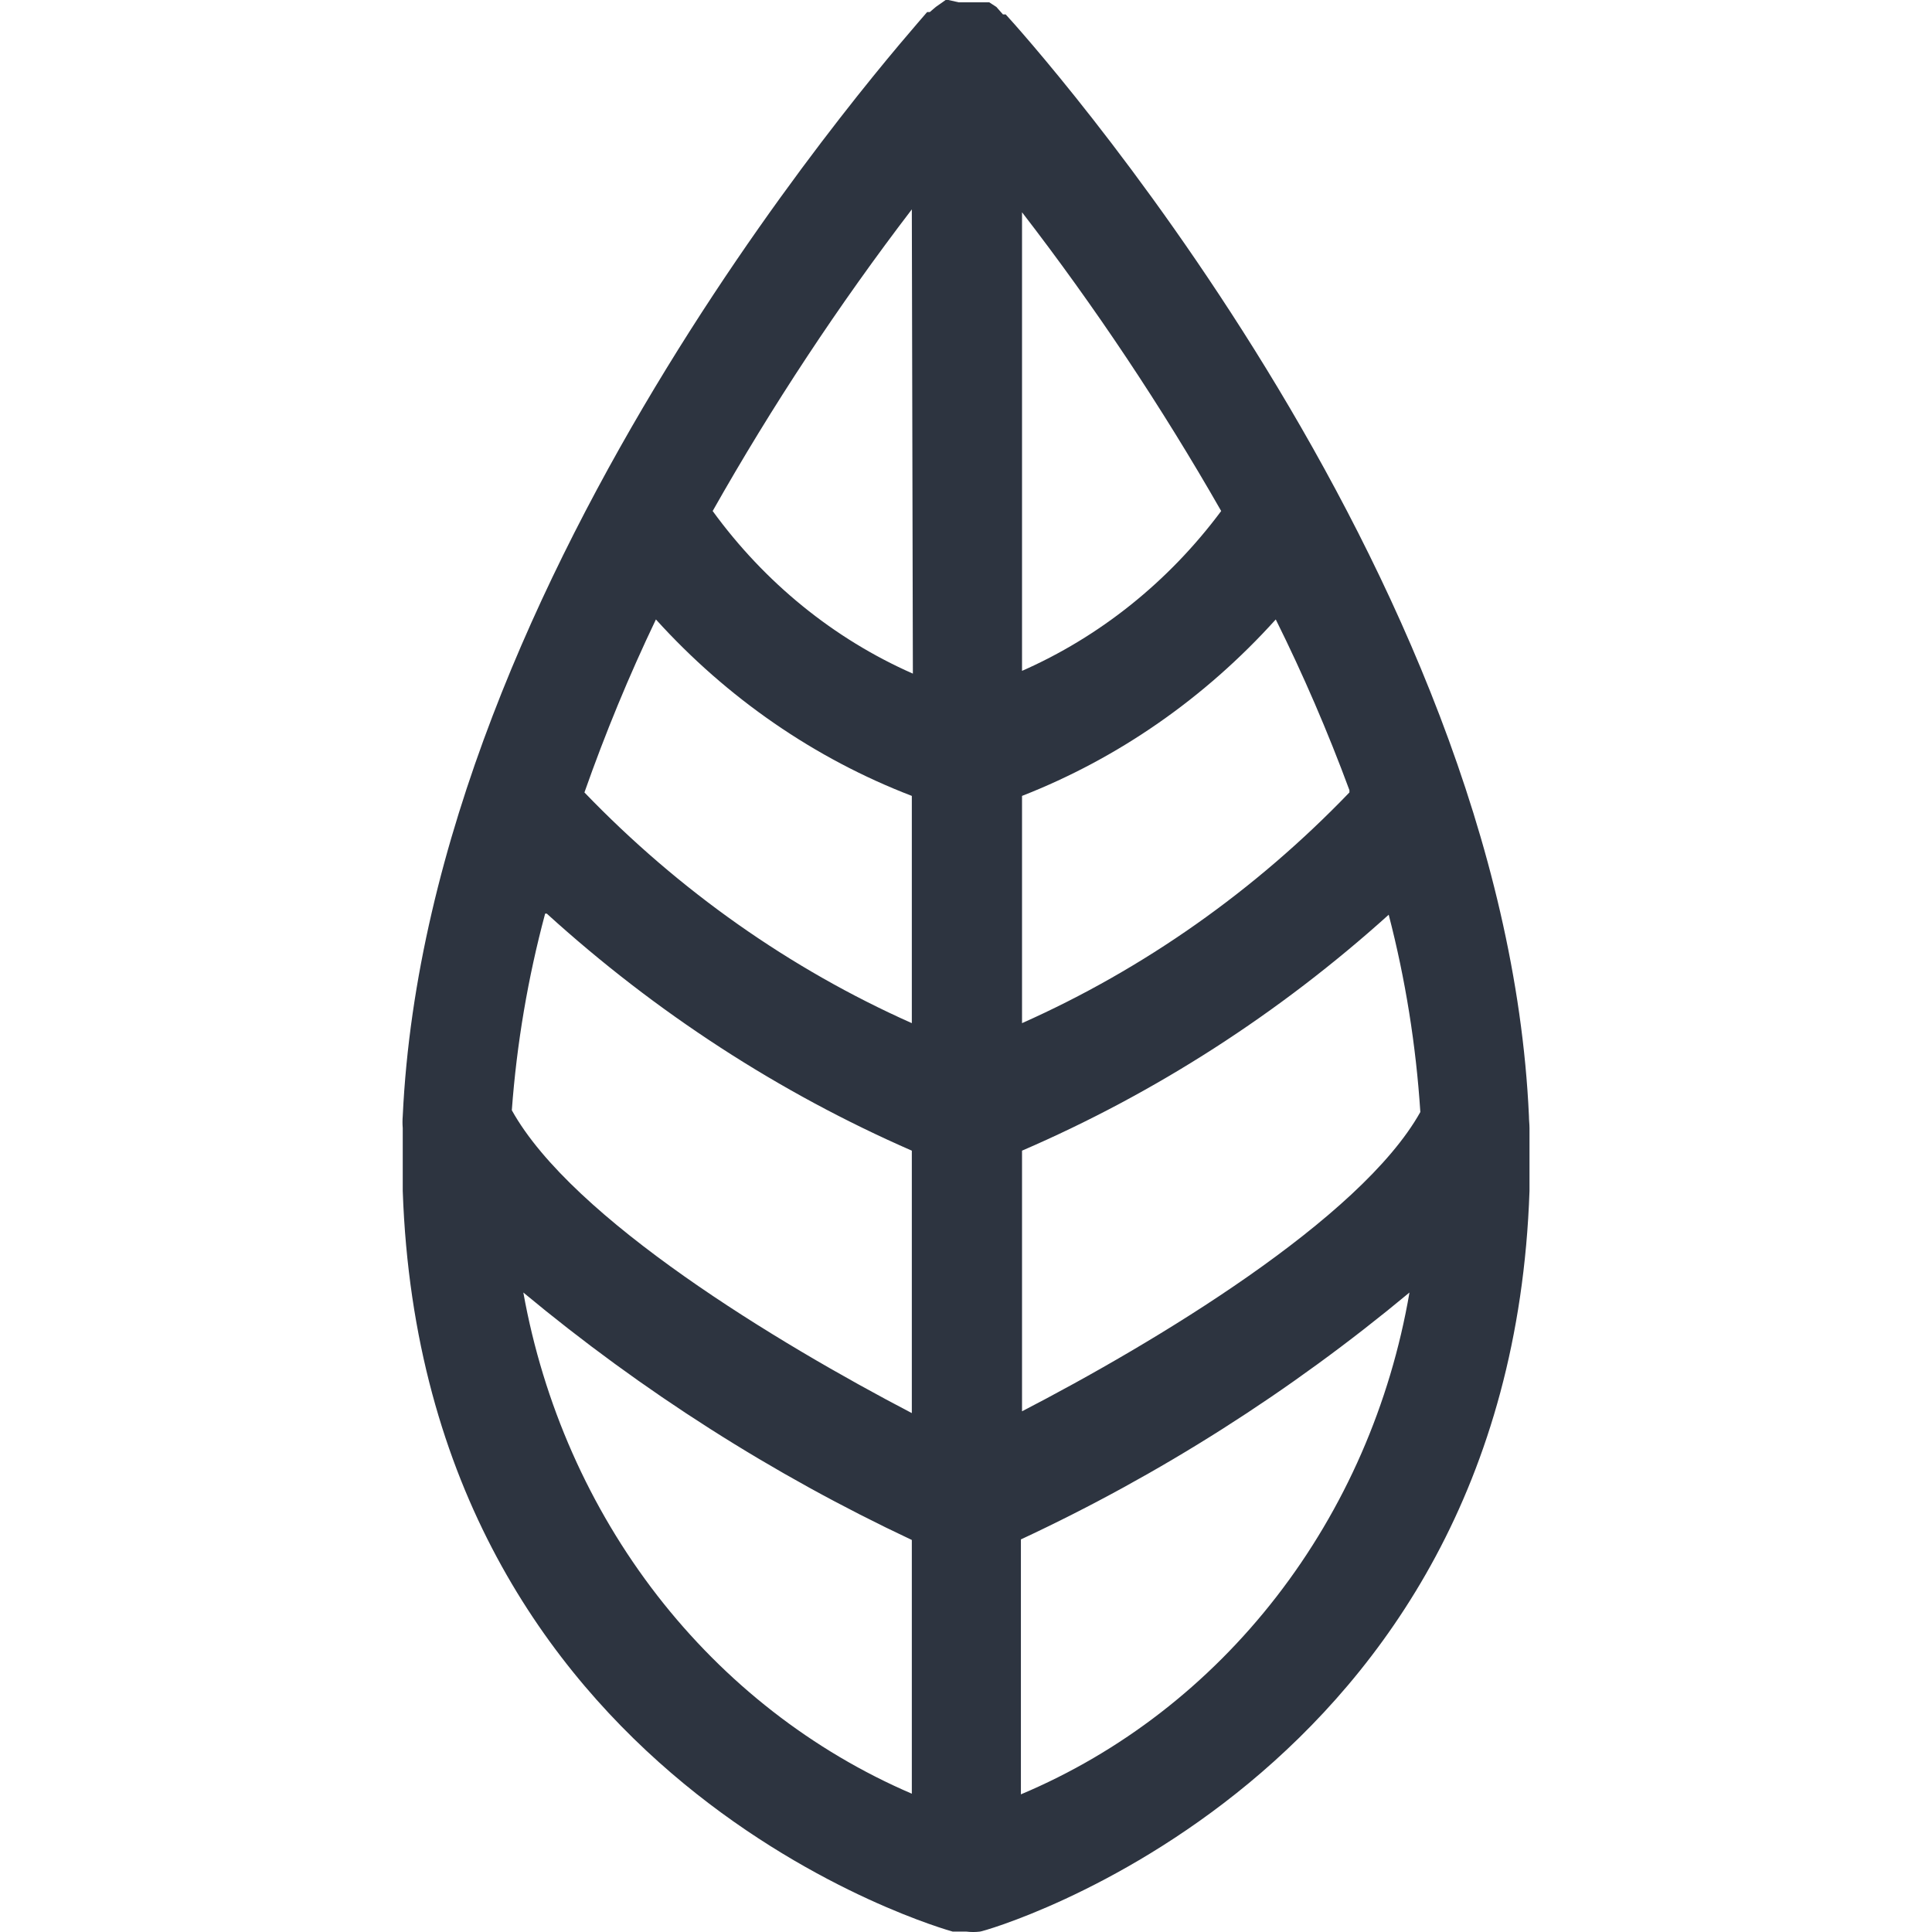
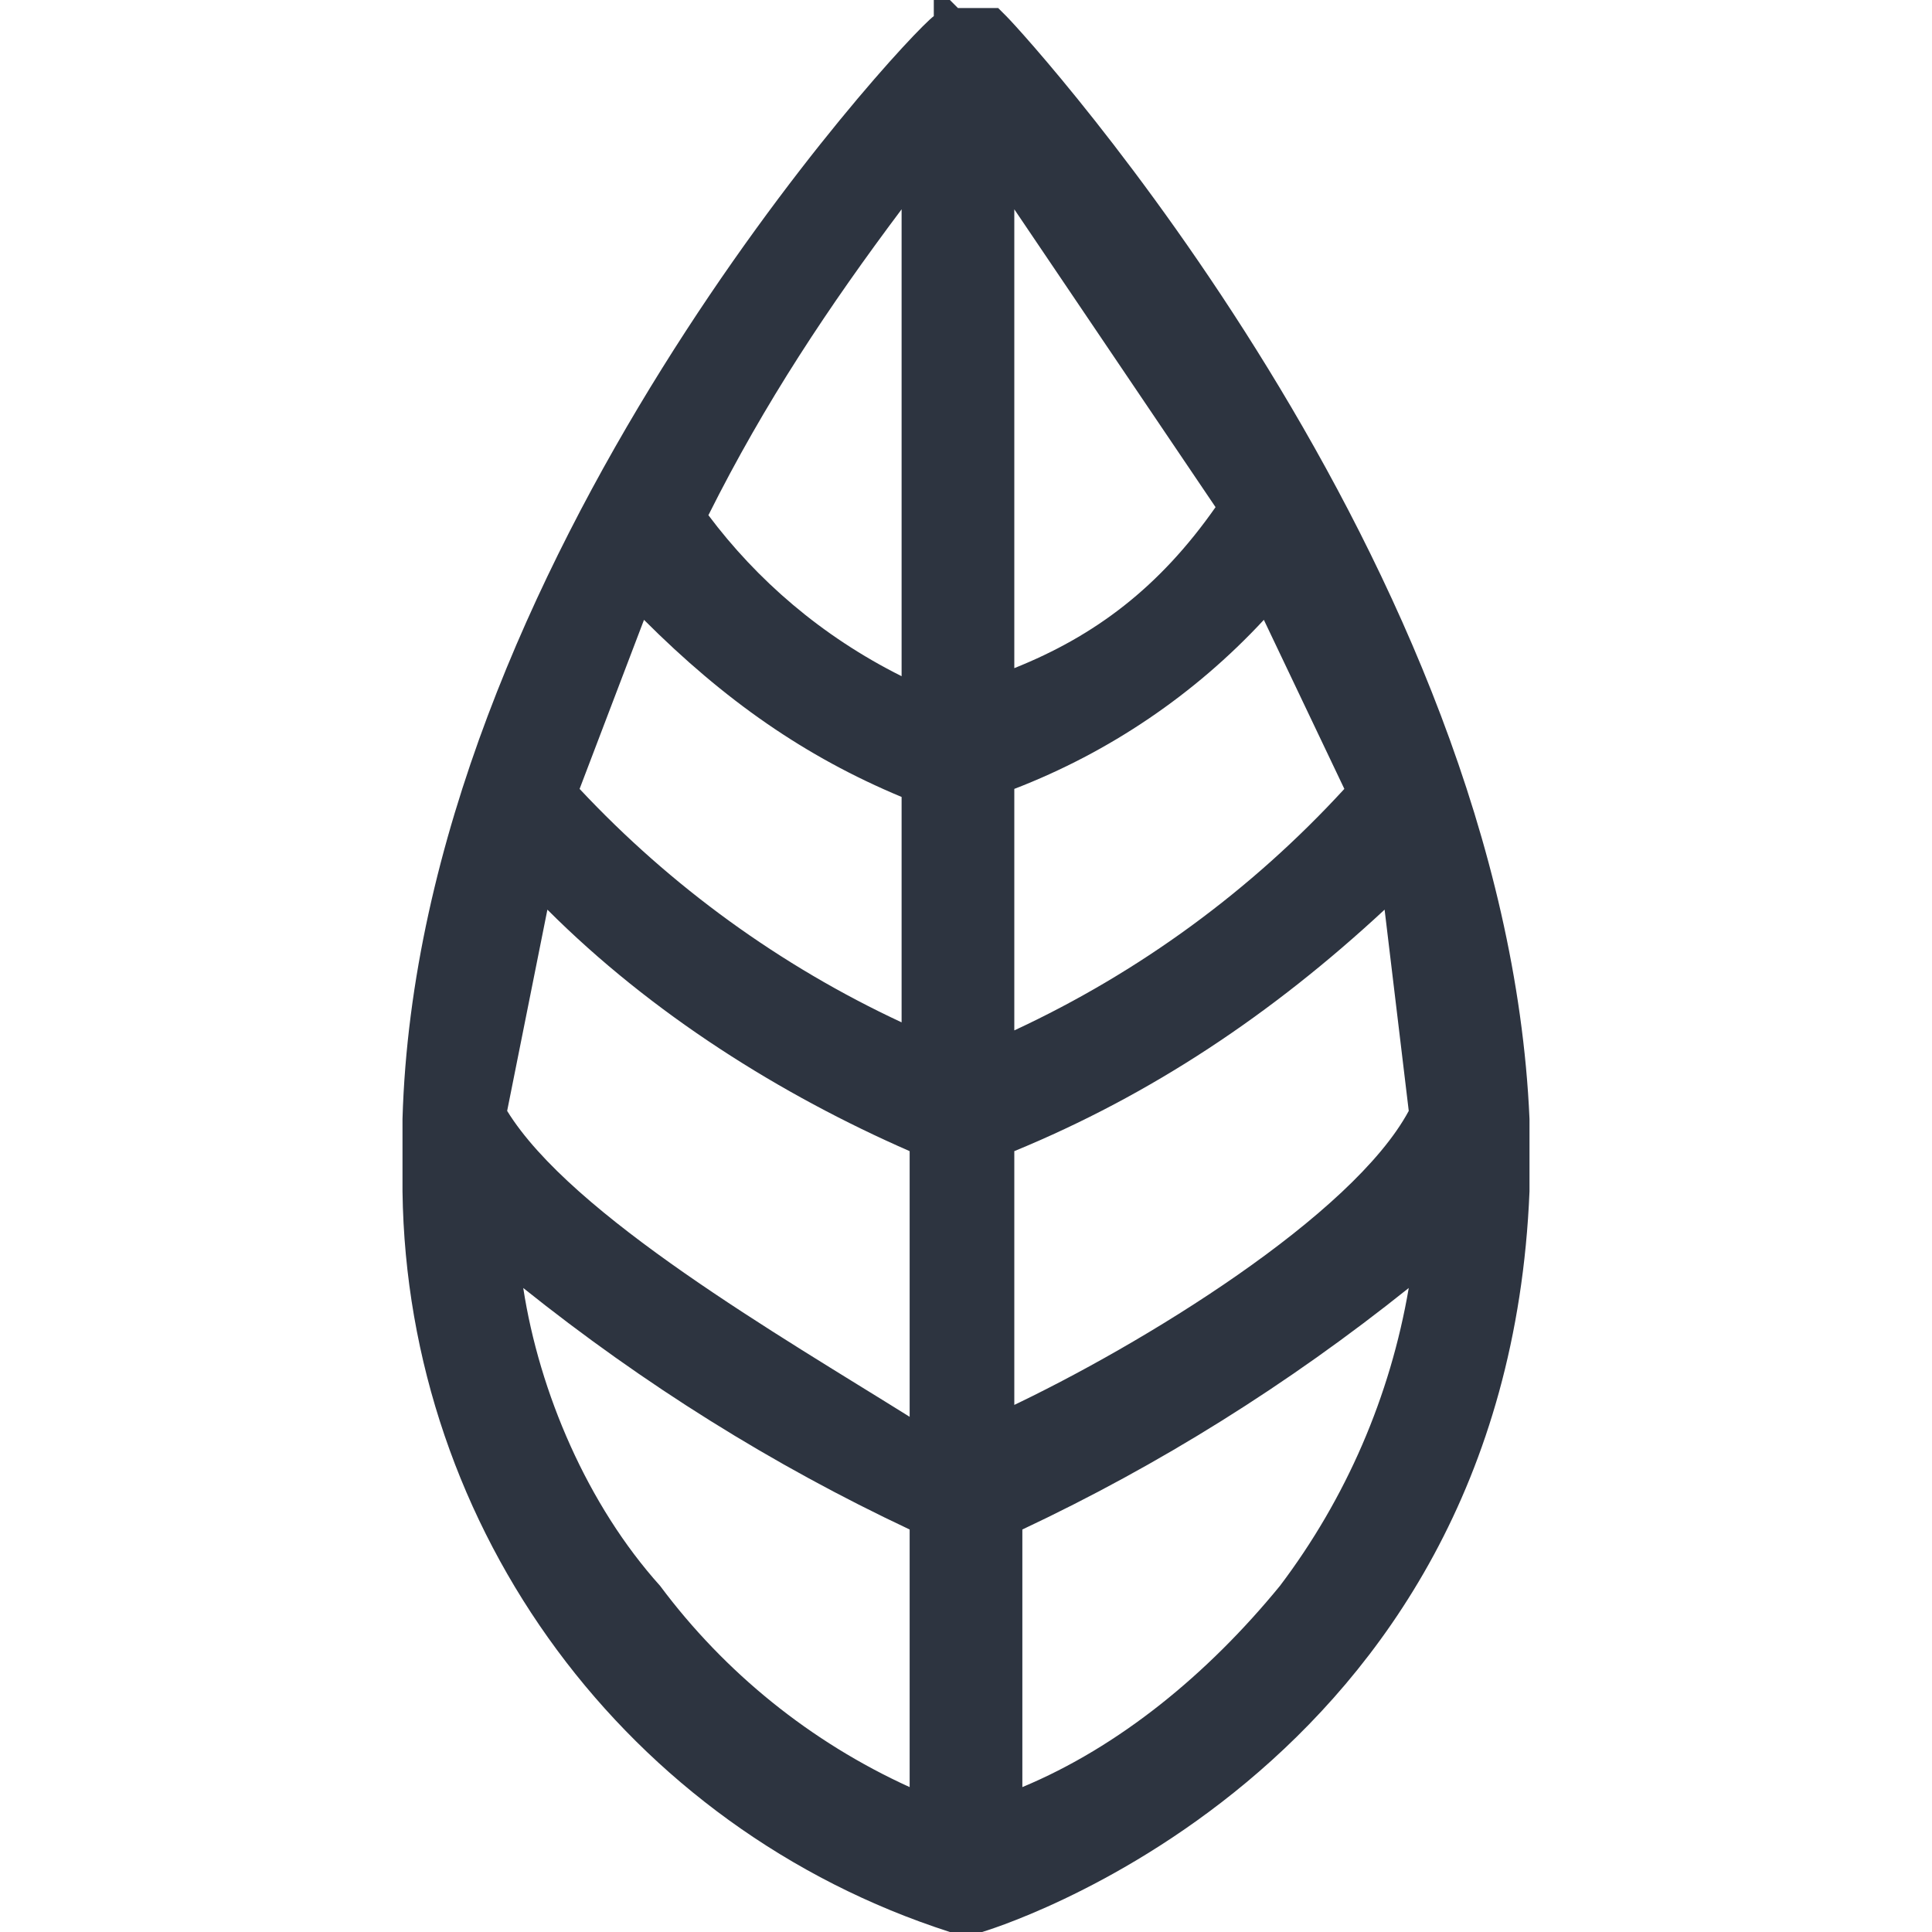
- <svg xmlns="http://www.w3.org/2000/svg" width="24" height="24" viewBox="0 0 24 24" fill="none">
-   <path d="M18.993 13.864C18.688 7.057 12.757 0.466 12.493 0.179C12.493 0.179 12.493 0.179 12.459 0.179L12.377 0.086L12.289 0.029H11.91L11.781 0H11.747L11.625 0.086L11.55 0.15C11.55 0.15 11.55 0.15 11.517 0.15C11.252 0.466 5.321 7.064 5.003 13.864C4.999 13.914 4.999 13.964 5.003 14.014C5.003 14.272 5.003 14.53 5.003 14.795C5.26 22.175 11.781 23.98 11.835 23.995H12.005C12.061 24.002 12.118 24.002 12.174 23.995C12.235 23.995 18.749 22.139 19 14.795C19 14.53 19 14.272 19 14.014C19 13.964 18.993 13.914 18.993 13.864ZM6.792 11.349C8.146 12.579 9.677 13.573 11.327 14.294V17.554C9.666 16.687 7.111 15.146 6.358 13.792C6.419 12.965 6.558 12.147 6.772 11.349H6.792ZM8.148 7.695C9.034 8.674 10.122 9.424 11.327 9.887V12.71C9.812 12.035 8.432 11.062 7.26 9.844C7.518 9.111 7.814 8.393 8.148 7.695ZM16.763 9.844C15.591 11.063 14.211 12.035 12.696 12.71V9.887C13.891 9.42 14.969 8.67 15.848 7.695C16.19 8.383 16.495 9.091 16.763 9.816V9.844ZM12.696 8.368V2.637C13.602 3.811 14.429 5.051 15.17 6.348C14.516 7.227 13.66 7.912 12.682 8.34L12.696 8.368ZM12.696 17.568V14.294C14.352 13.579 15.89 12.59 17.251 11.363C17.459 12.164 17.59 12.985 17.644 13.814C16.899 15.146 14.343 16.68 12.682 17.539L12.696 17.568ZM11.34 8.368C10.359 7.936 9.501 7.239 8.853 6.348C9.593 5.039 10.42 3.787 11.327 2.601L11.34 8.368ZM6.501 16.056C7.983 17.288 9.604 18.32 11.327 19.13V22.282C10.095 21.753 9.007 20.906 8.164 19.819C7.321 18.731 6.749 17.437 6.501 16.056ZM12.682 22.29V19.123C14.407 18.319 16.028 17.288 17.509 16.056C17.271 17.443 16.703 18.742 15.858 19.833C15.014 20.923 13.921 21.769 12.682 22.29Z" fill="#2D3440" />
+ <svg xmlns="http://www.w3.org/2000/svg" width="24" height="24" fill="none">
+   <path fill="#2D3440" d="M19 13.9C18.7 7 12.8.5 12.5.2l-.1-.1h-.5l-.1-.1h-.2v.2C11.2.5 5.2 7 5 13.9v.9a9.8 9.8 0 0 0 6.8 9.2h.4s6.5-1.9 6.8-9.2v-.9ZM6.8 11.3c1.3 1.3 2.9 2.3 4.5 3v3.3c-1.6-1-4.2-2.5-5-3.8l.5-2.5ZM8 7.7c1 1 2 1.7 3.2 2.2v2.8a13 13 0 0 1-4-2.9L8 7.7Zm8.7 2.1a13 13 0 0 1-4.1 3v-3a8.3 8.3 0 0 0 3.1-2.1l1 2.1Zm-4.1-1.4V2.6l2.5 3.7c-.7 1-1.5 1.6-2.5 2Zm0 9.2v-3.3c1.7-.7 3.2-1.7 4.6-3l.3 2.5c-.7 1.3-3.3 2.9-5 3.7h.1Zm-1.4-9.2c-1-.5-1.8-1.2-2.4-2 .7-1.4 1.5-2.6 2.4-3.8v5.8ZM6.5 16c1.5 1.2 3.1 2.2 4.8 3v3.2a8 8 0 0 1-3.1-2.5c-.9-1-1.5-2.4-1.7-3.7Zm6.2 6.2V19c1.7-.8 3.3-1.8 4.8-3a8.5 8.5 0 0 1-1.6 3.7c-.9 1.1-2 2-3.2 2.5Z" />
</svg>
